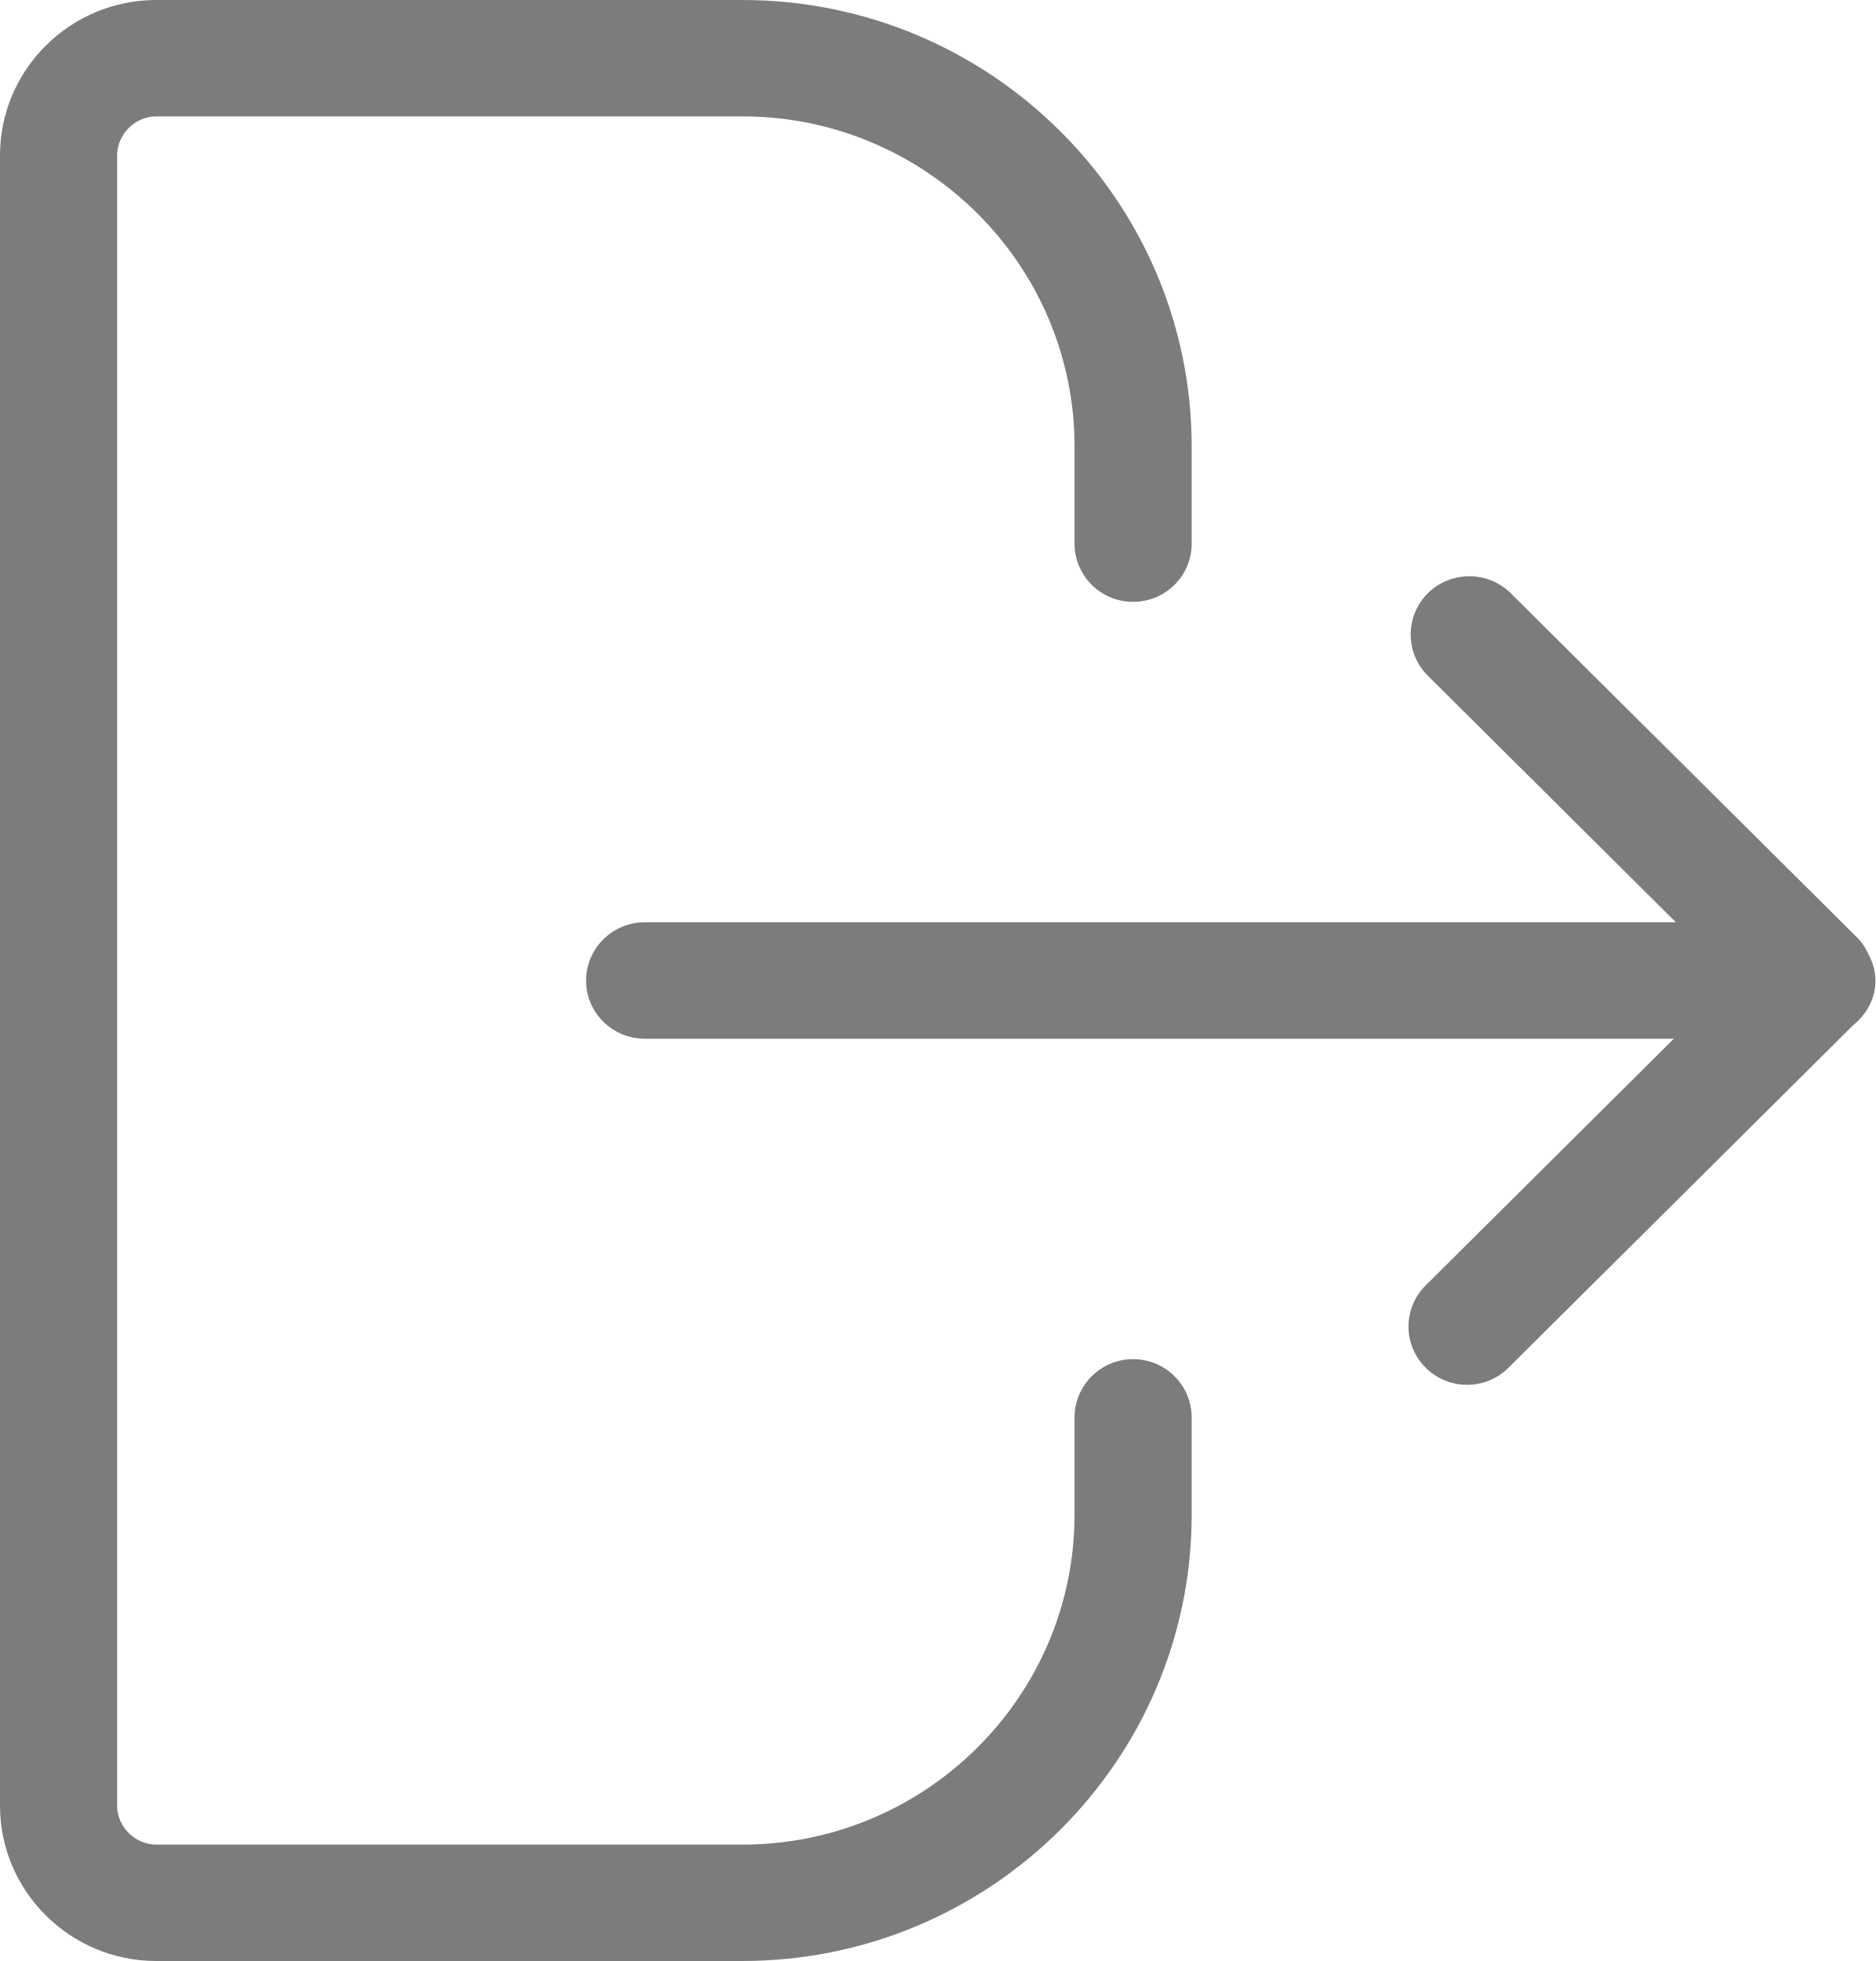
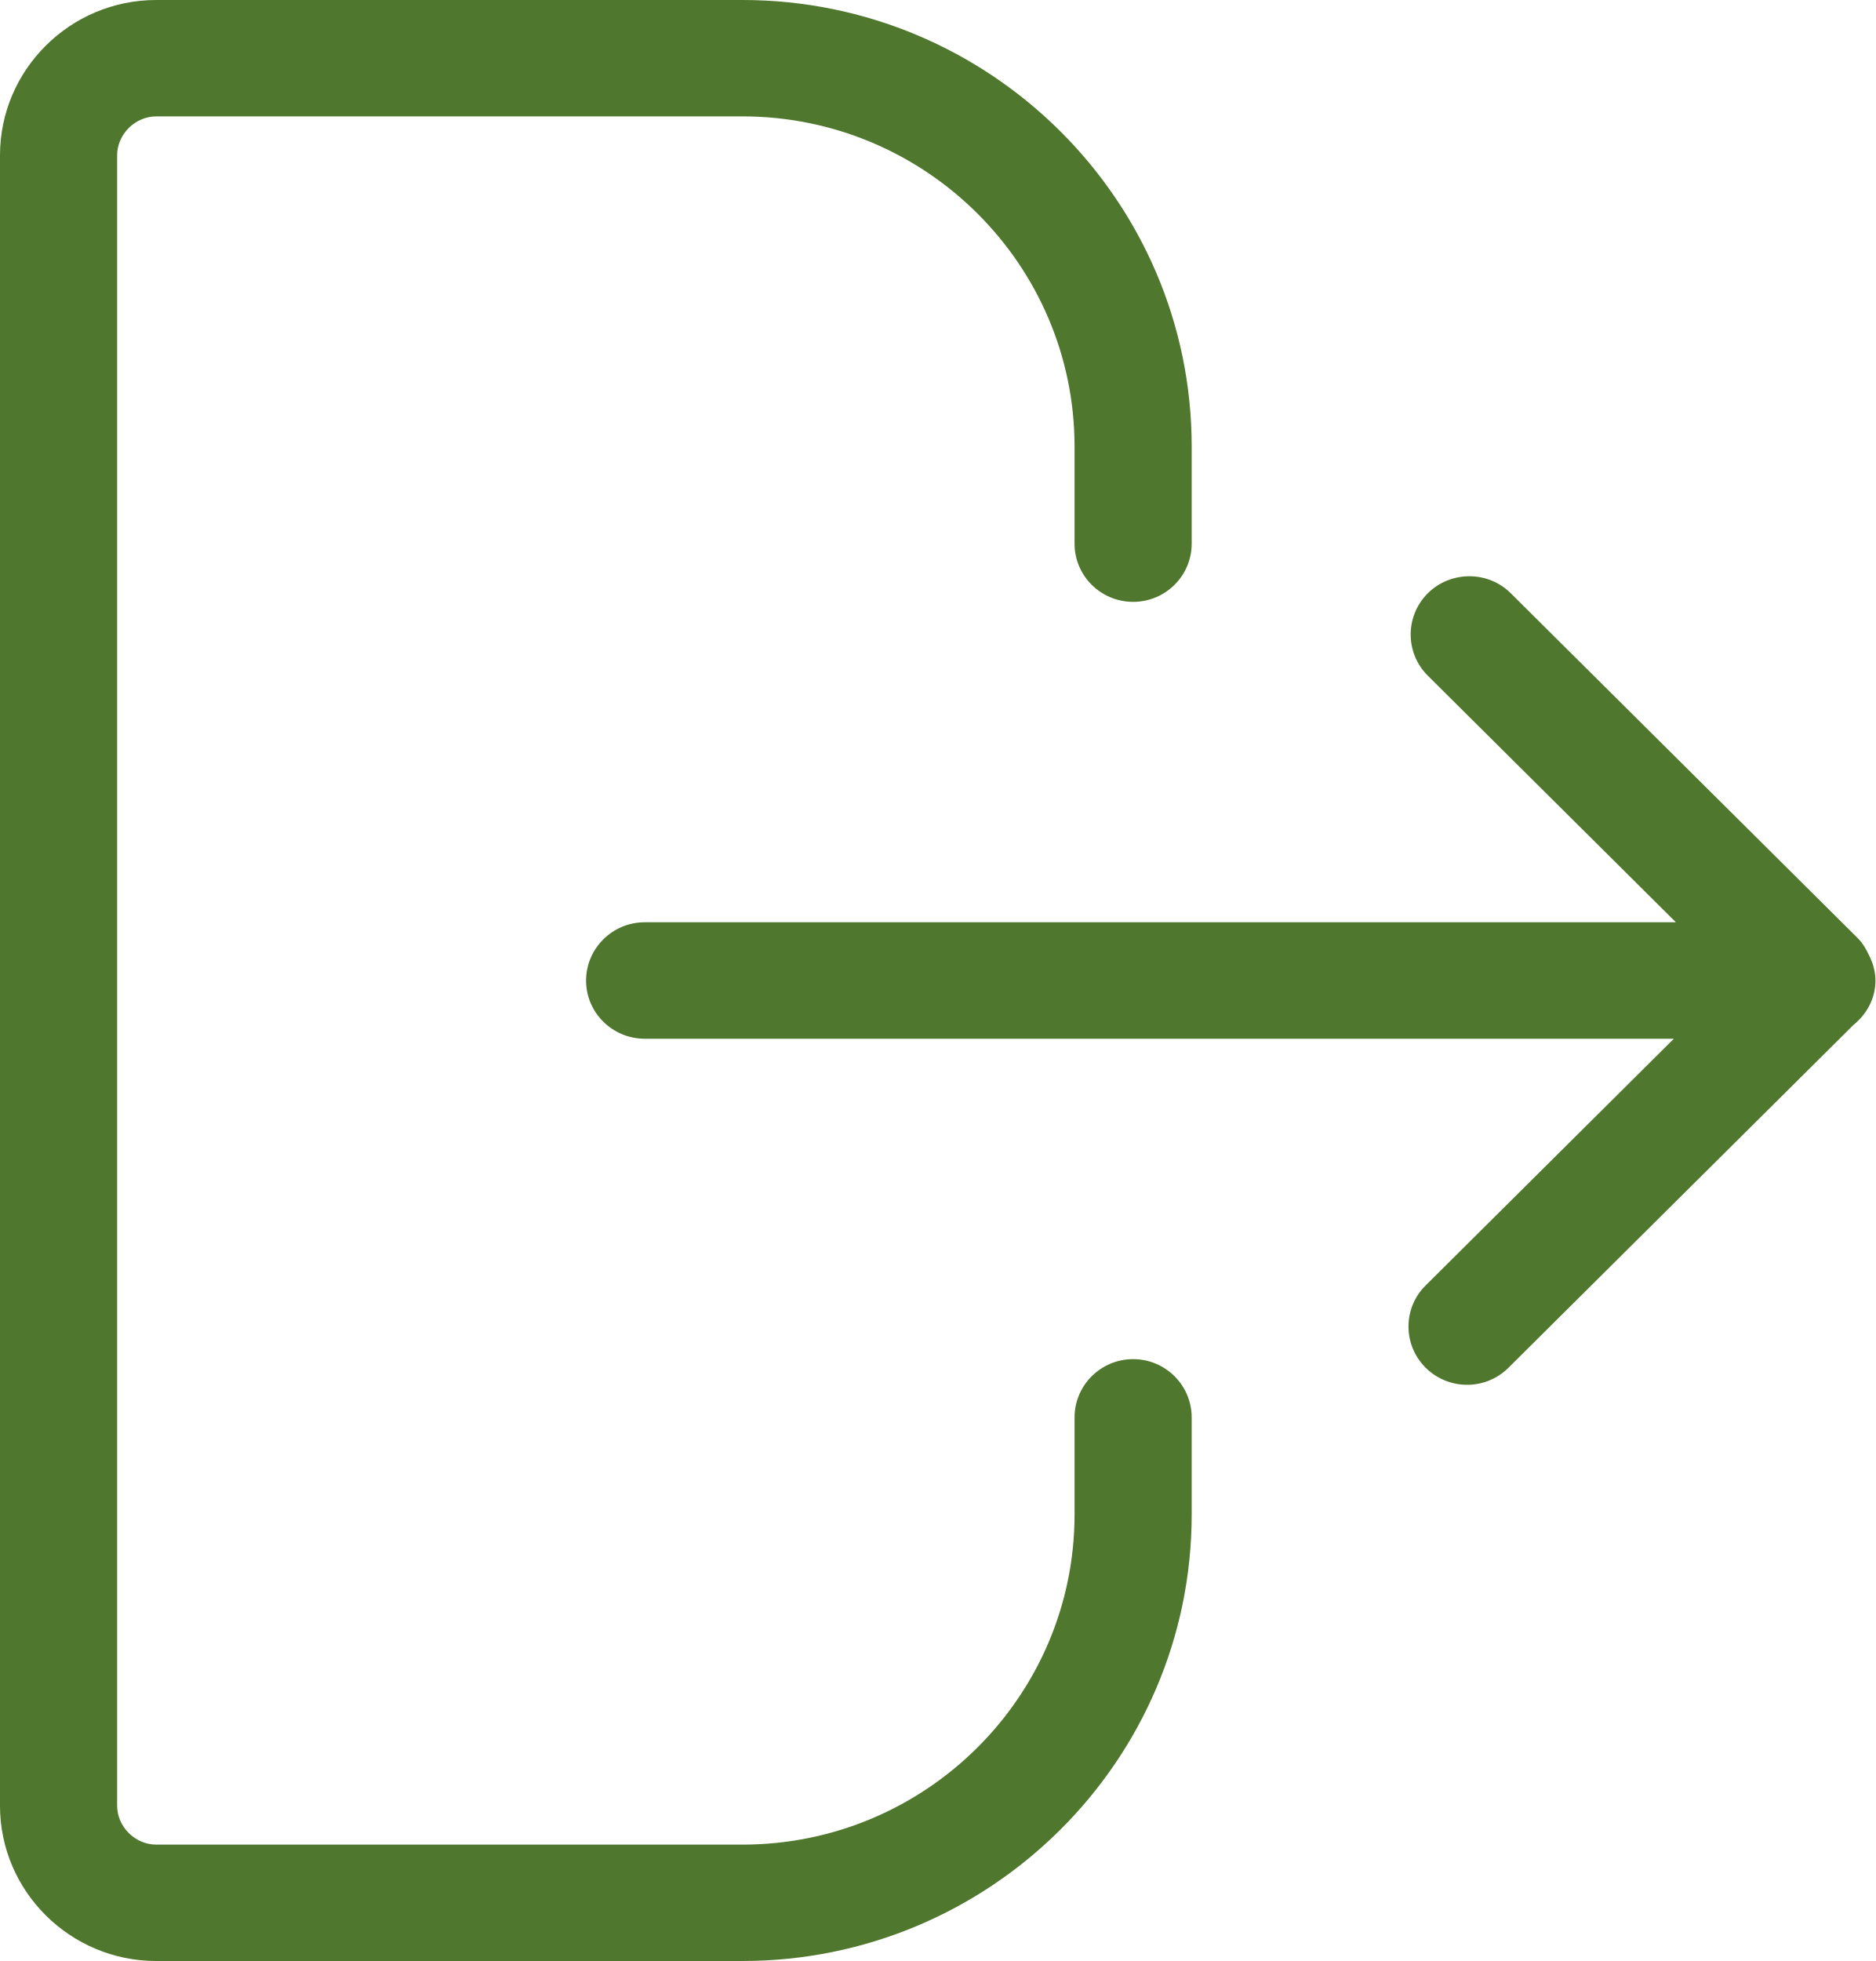
<svg xmlns="http://www.w3.org/2000/svg" width="22" height="23" viewBox="0 0 22 23" fill="none">
-   <path fill-rule="evenodd" clip-rule="evenodd" d="M21.92 11.195C21.888 11.127 21.85 11.062 21.794 11.005L17.722 6.958C17.454 6.692 17.019 6.693 16.75 6.957C16.481 7.225 16.481 7.658 16.748 7.924L19.659 10.817H7.563C7.184 10.817 6.875 11.124 6.875 11.501C6.875 11.877 7.184 12.183 7.563 12.183H19.635L16.724 15.076C16.455 15.342 16.455 15.775 16.724 16.042C16.858 16.175 17.034 16.242 17.21 16.242C17.386 16.242 17.561 16.175 17.695 16.042L21.74 12.023C21.896 11.897 22 11.713 22 11.501C22 11.389 21.968 11.289 21.92 11.195ZM13.979 16.625V17.763C13.979 20.651 11.615 23 8.709 23H1.833C0.823 23 0 22.182 0 21.179V1.822C0 0.818 0.823 0 1.833 0H8.709C11.615 0 13.979 2.349 13.979 5.238V6.377C13.979 6.753 13.672 7.059 13.292 7.059C12.913 7.059 12.605 6.753 12.605 6.377V5.238C12.605 3.103 10.857 1.365 8.709 1.365H1.833C1.585 1.365 1.374 1.575 1.374 1.822V21.179C1.374 21.425 1.585 21.635 1.833 21.635H8.709C10.857 21.635 12.605 19.898 12.605 17.763V16.625C12.605 16.248 12.913 15.941 13.292 15.941C13.672 15.941 13.979 16.248 13.979 16.625Z" fill="#7C7C7C" />
+   <path fill-rule="evenodd" clip-rule="evenodd" d="M21.92 11.195C21.888 11.127 21.85 11.062 21.794 11.005L17.722 6.958C17.454 6.692 17.019 6.693 16.75 6.957C16.481 7.225 16.481 7.658 16.748 7.924L19.659 10.817H7.563C7.184 10.817 6.875 11.124 6.875 11.501C6.875 11.877 7.184 12.183 7.563 12.183H19.635L16.724 15.076C16.455 15.342 16.455 15.775 16.724 16.042C16.858 16.175 17.034 16.242 17.21 16.242C17.386 16.242 17.561 16.175 17.695 16.042L21.74 12.023C21.896 11.897 22 11.713 22 11.501C22 11.389 21.968 11.289 21.92 11.195ZM13.979 16.625V17.763C13.979 20.651 11.615 23 8.709 23H1.833C0.823 23 0 22.182 0 21.179V1.822C0 0.818 0.823 0 1.833 0H8.709C11.615 0 13.979 2.349 13.979 5.238V6.377C13.979 6.753 13.672 7.059 13.292 7.059C12.913 7.059 12.605 6.753 12.605 6.377V5.238C12.605 3.103 10.857 1.365 8.709 1.365H1.833C1.585 1.365 1.374 1.575 1.374 1.822V21.179C1.374 21.425 1.585 21.635 1.833 21.635H8.709C10.857 21.635 12.605 19.898 12.605 17.763V16.625C12.605 16.248 12.913 15.941 13.292 15.941C13.672 15.941 13.979 16.248 13.979 16.625Z" fill="#4f772d" />
</svg>
